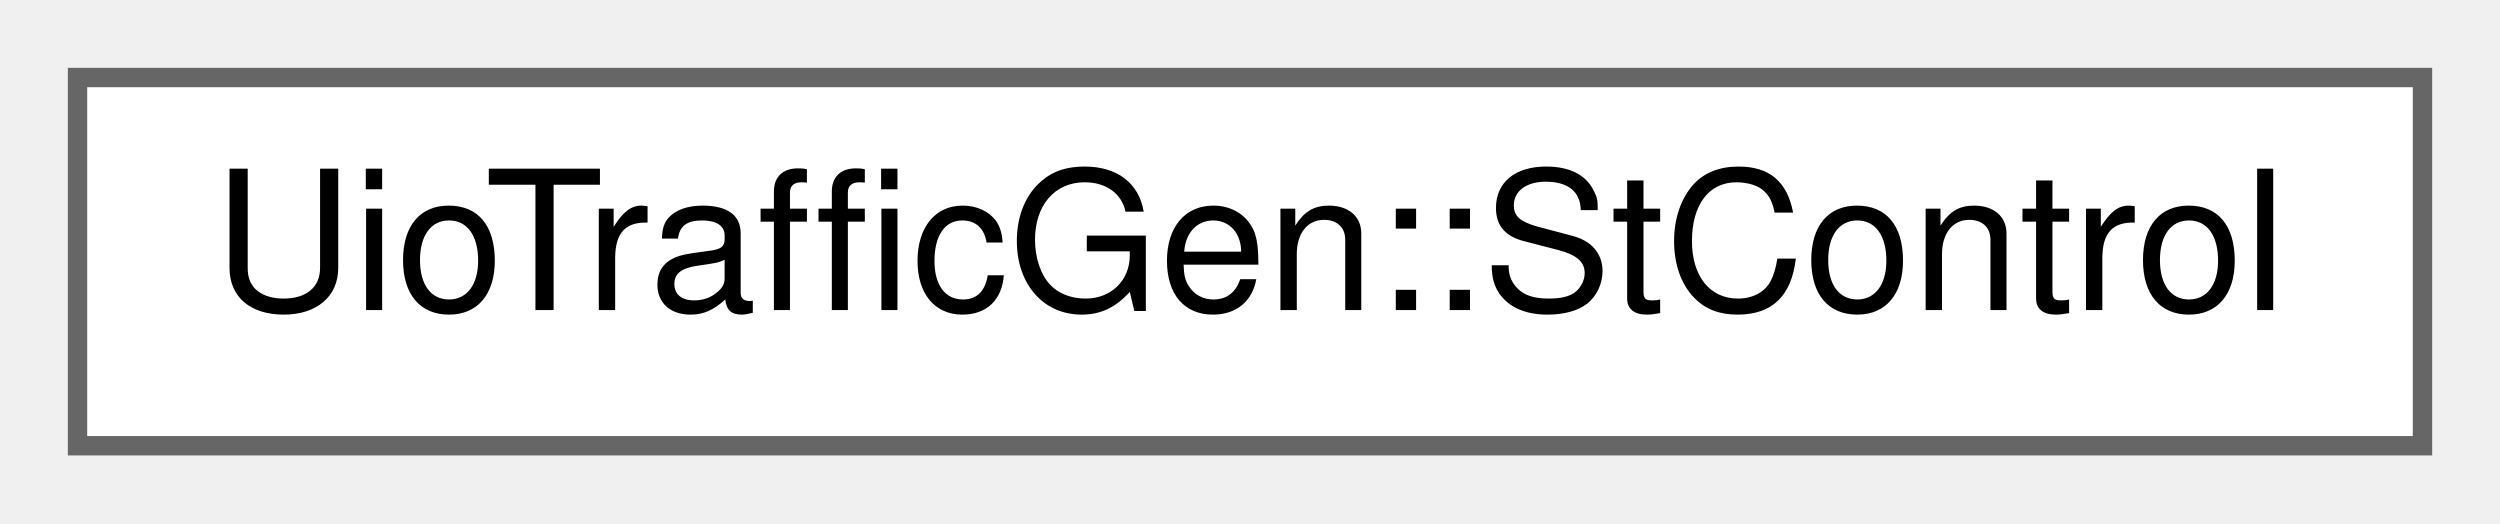
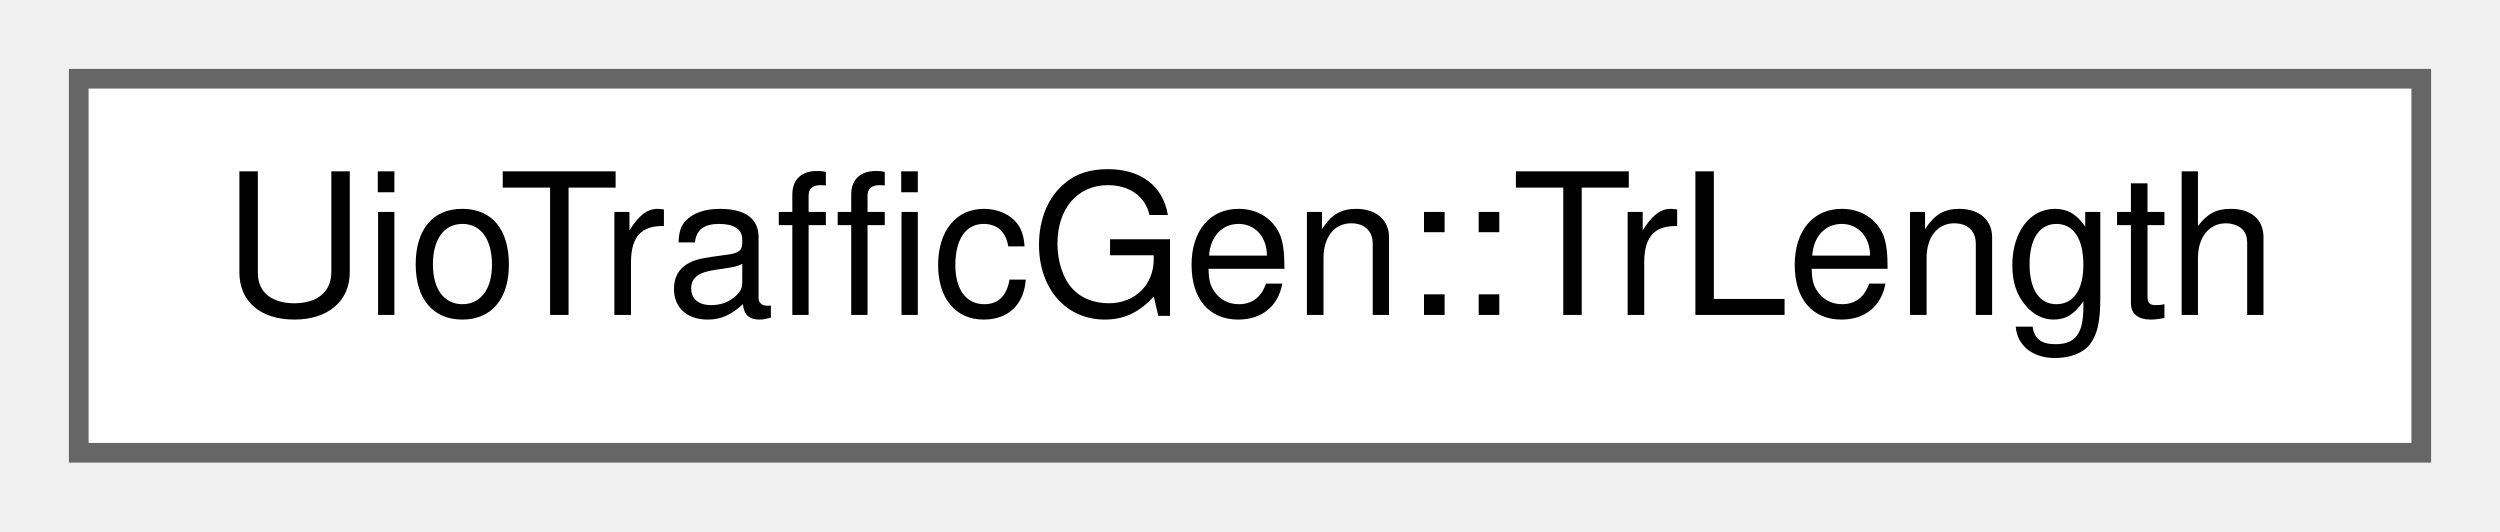
- <svg xmlns="http://www.w3.org/2000/svg" xmlns:xlink="http://www.w3.org/1999/xlink" width="129pt" height="27pt" viewBox="0.00 0.00 129.00 27.00">
+ <svg xmlns="http://www.w3.org/2000/svg" xmlns:xlink="http://www.w3.org/1999/xlink" width="127pt" height="27pt" viewBox="0.00 0.00 127.00 27.00">
  <g id="graph0" class="graph" transform="scale(1 1) rotate(0) translate(4 23)">
    <g id="node1" class="node">
      <g id="a_node1">
-         <a xlink:href="struct_uio_traffic_gen_1_1_st_control.html" target="_top" xlink:title=" ">
-           <polygon fill="white" stroke="#666666" points="121,-19 0,-19 0,0 121,0 121,-19" />
-           <text text-anchor="middle" x="60.5" y="-7" font-family="Helvetica,sans-Serif" font-size="10.00">UioTrafficGen::StControl</text>
+         <a xlink:href="struct_uio_traffic_gen_1_1_tr_length.html" target="_top" xlink:title=" ">
+           <polygon fill="white" stroke="#666666" points="119,-19 0,-19 0,0 119,0 119,-19" />
+           <text text-anchor="middle" x="59.5" y="-7" font-family="Helvetica,sans-Serif" font-size="10.00">UioTrafficGen::TrLength</text>
        </a>
      </g>
    </g>
  </g>
</svg>
